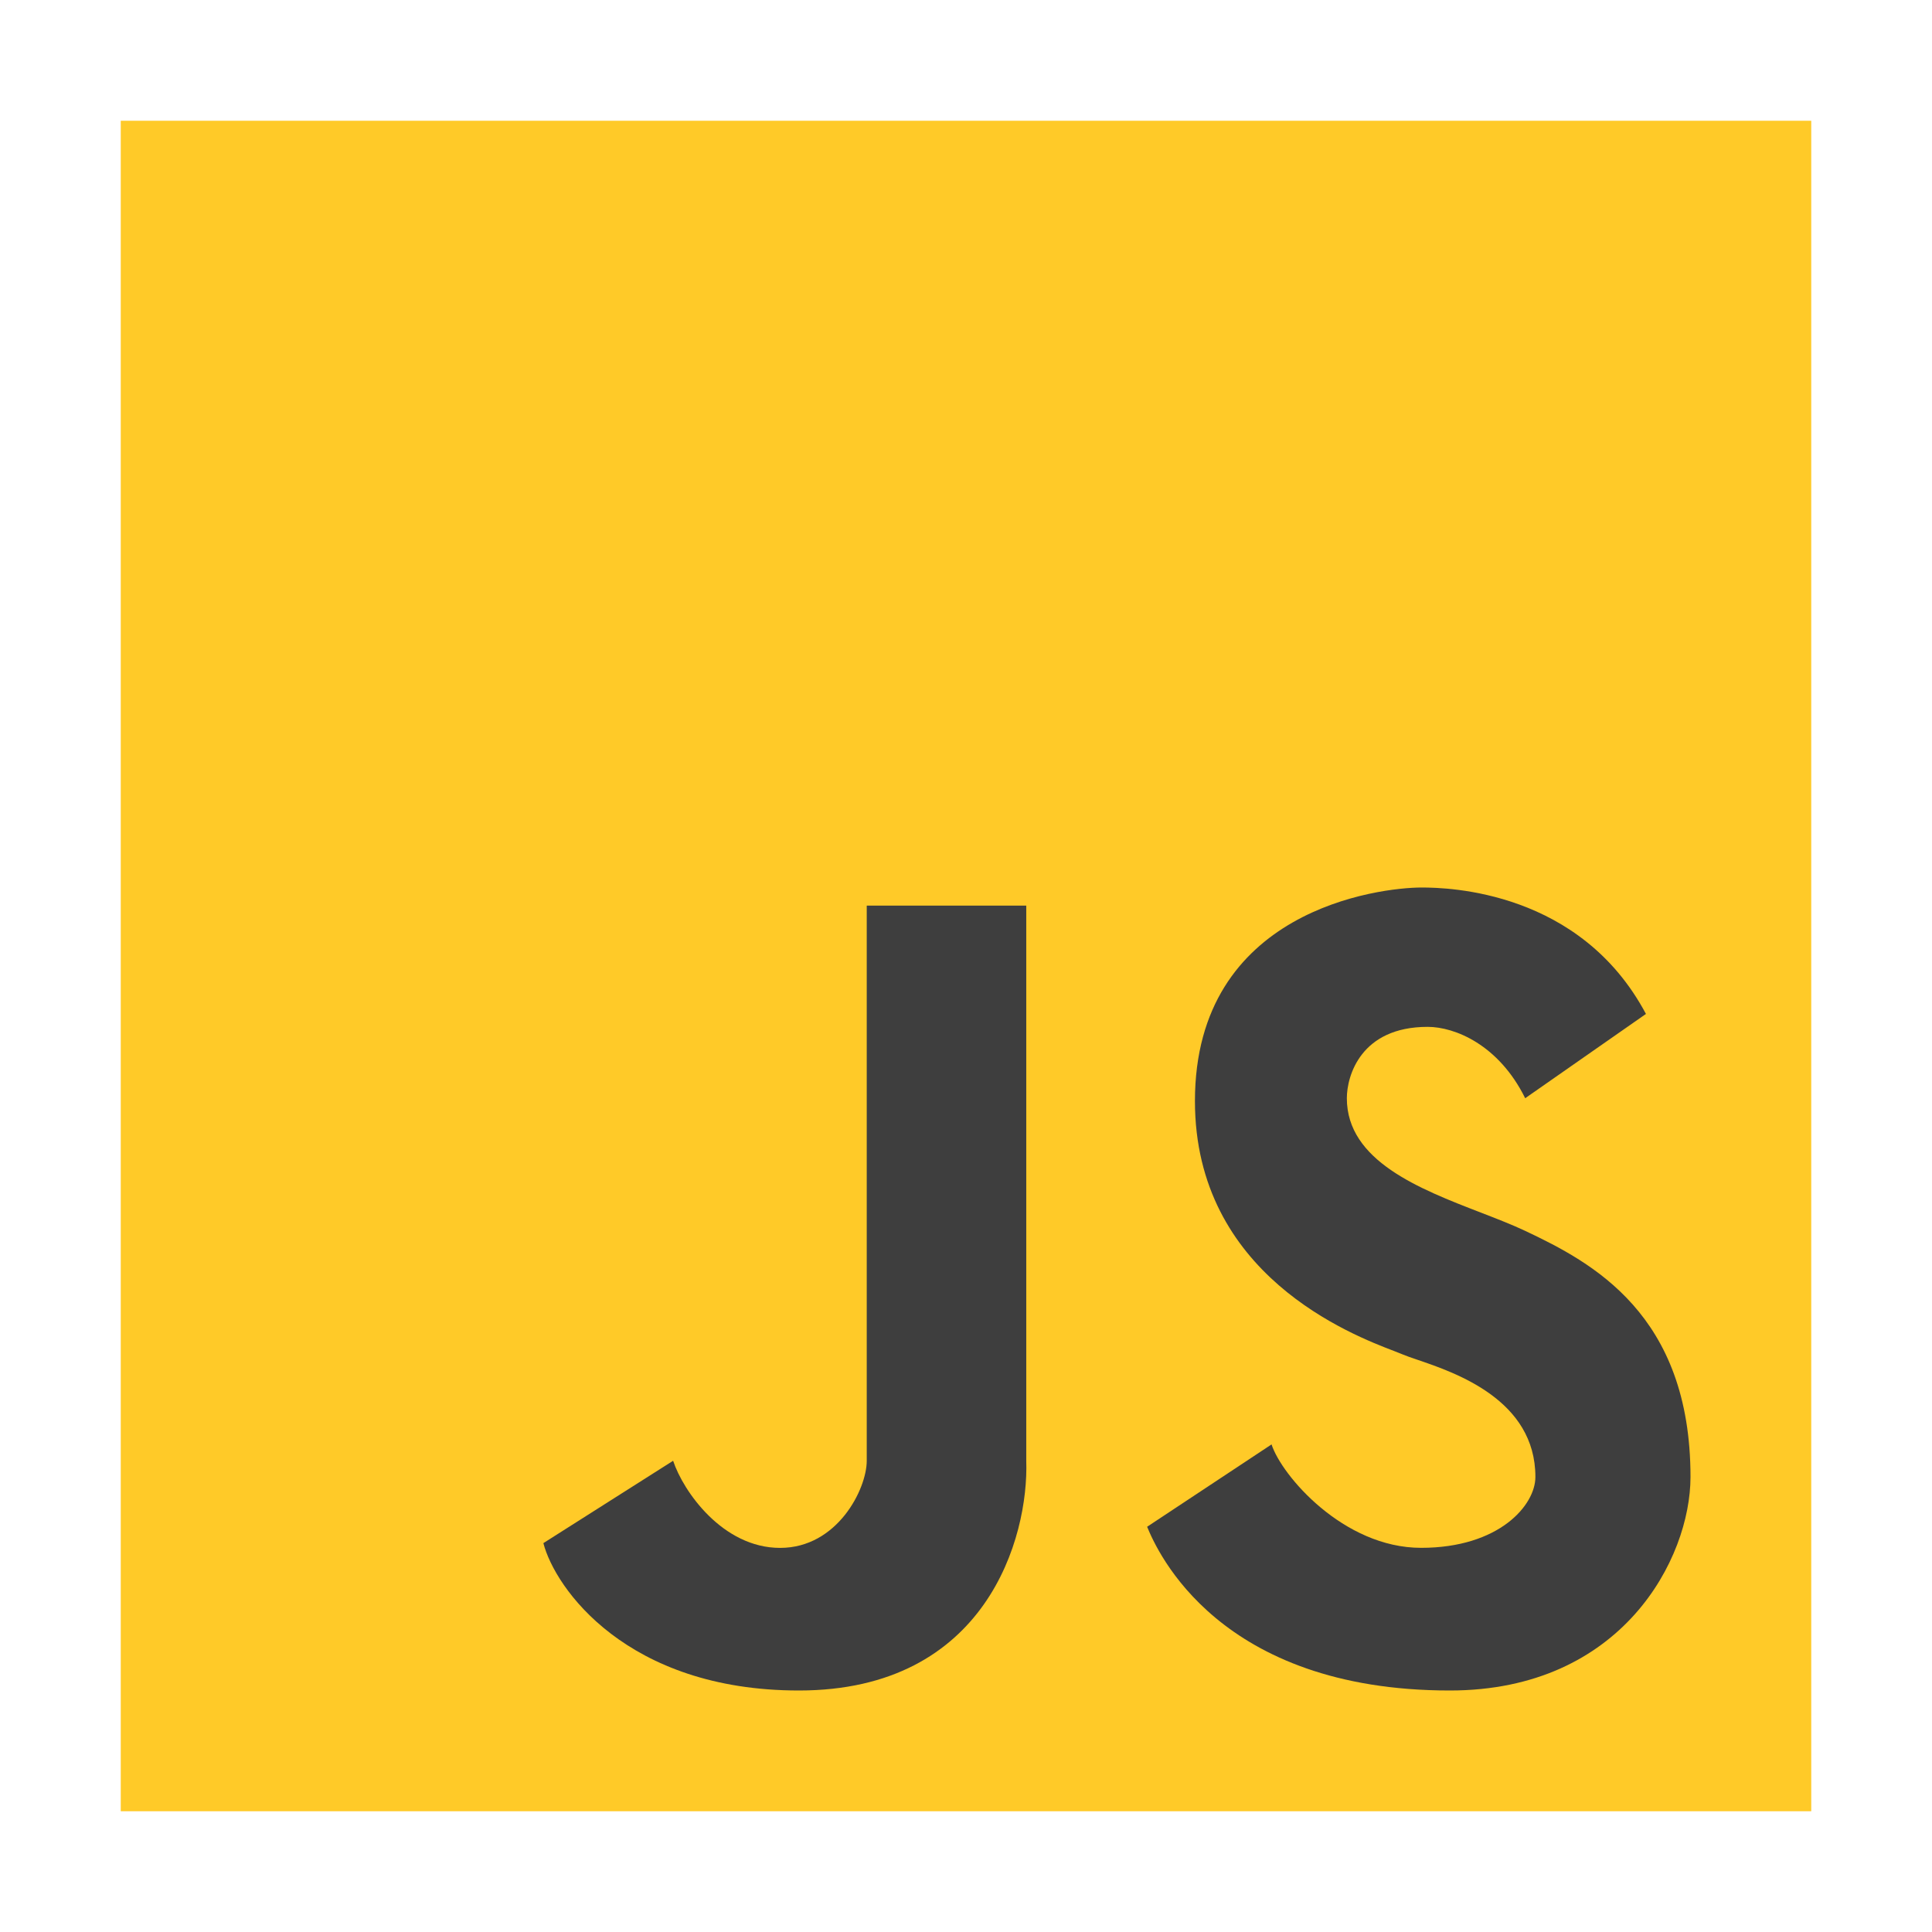
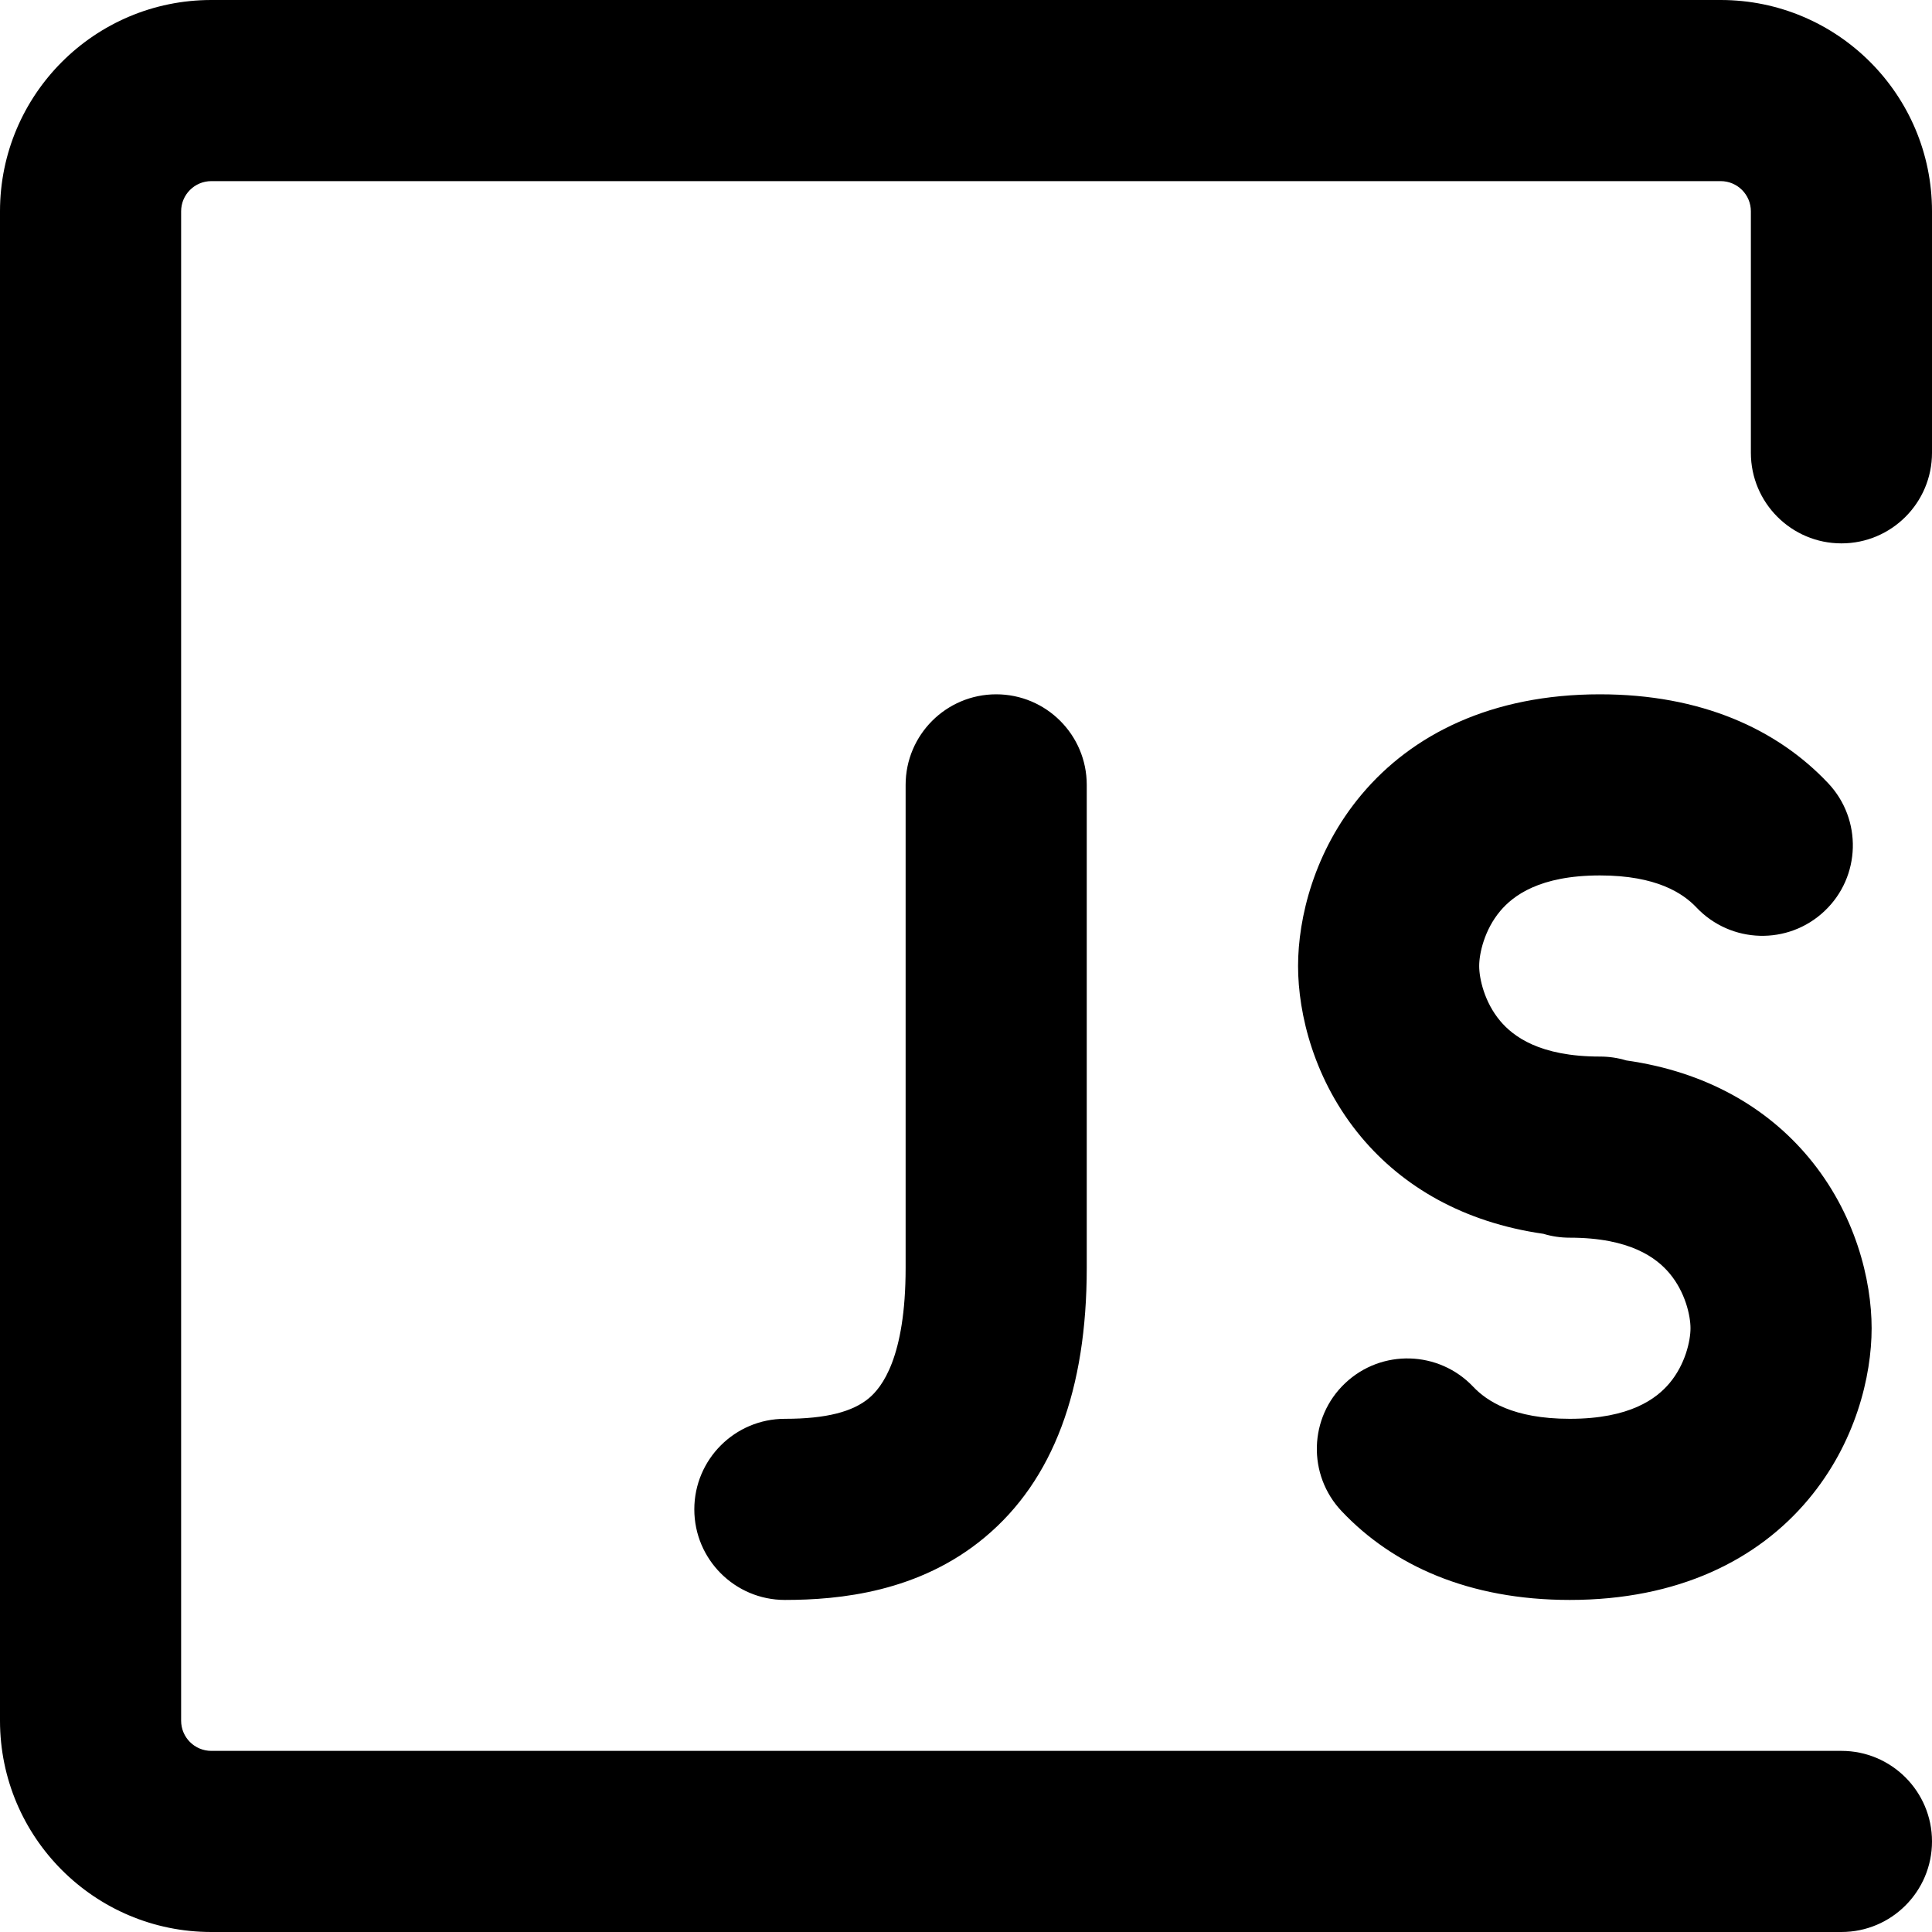
- <svg xmlns="http://www.w3.org/2000/svg" viewBox="0 0 32 32" fill="none">
-   <g id="SVGRepo_bgCarrier" stroke-width="0" />
-   <g id="SVGRepo_tracerCarrier" stroke-linecap="round" stroke-linejoin="round" />
-   <g id="SVGRepo_iconCarrier">
-     <rect x="2" y="2" width="28" height="28" fill="#FFCA28" />
-     <path d="M19 25.288L21.061 23.924C21.223 24.431 22.246 25.637 23.538 25.637C24.831 25.637 25.431 24.931 25.431 24.463C25.431 23.188 24.111 22.738 23.477 22.522C23.374 22.487 23.289 22.458 23.231 22.433C23.201 22.42 23.156 22.402 23.098 22.38C22.393 22.111 19.792 21.117 19.792 18.237C19.792 15.065 22.854 14.7 23.546 14.7C23.999 14.7 26.177 14.756 27.262 16.794L25.262 18.19C24.823 17.302 24.095 17.008 23.646 17.008C22.538 17.008 22.308 17.82 22.308 18.19C22.308 19.227 23.511 19.692 24.527 20.084C24.793 20.187 25.046 20.285 25.262 20.387C26.369 20.91 28 21.767 28 24.463C28 25.814 26.867 28 24.015 28C20.185 28 19.169 25.7 19 25.288Z" fill="#3E3E3E" />
-     <path d="M9 25.559L11.149 24.195C11.317 24.703 11.971 25.638 12.921 25.638C13.87 25.638 14.356 24.663 14.356 24.195V15H16.998V24.195C17.041 25.464 16.338 28 13.233 28C10.379 28 9.192 26.304 9 25.559Z" fill="#3E3E3E" />
-   </g>
+ <svg xmlns="http://www.w3.org/2000/svg" width="800px" height="800px" viewBox="0 0 16 16" fill="none">
+   <path fill-rule="nonzero" clip-rule="nonzero" d="M0 1.75C0 0.784 0.784 0 1.75 0H14.25C15.216 0 16 0.784 16 1.75V3.75C16 4.164 15.664 4.5 15.25 4.5C14.836 4.5 14.5 4.164 14.5 3.75V1.75C14.5 1.612 14.388 1.5 14.25 1.5H1.75C1.612 1.5 1.5 1.612 1.5 1.75V14.25C1.5 14.388 1.612 14.5 1.75 14.5H15.25C15.664 14.5 16 14.836 16 15.25C16 15.664 15.664 16 15.25 16H1.75C0.784 16 0 15.216 0 14.25V1.75ZM8.25 5.75C8.664 5.75 9 6.086 9 6.5V10.5C9 11.505 8.724 12.258 8.155 12.732C7.612 13.185 6.954 13.25 6.5 13.25C6.086 13.25 5.75 12.914 5.75 12.5C5.75 12.086 6.086 11.75 6.5 11.75C6.846 11.75 7.063 11.69 7.195 11.58C7.301 11.492 7.5 11.245 7.5 10.5V6.5C7.5 6.086 7.836 5.75 8.25 5.75ZM11.276 6.58C11.694 6.082 12.351 5.75 13.25 5.75C14.085 5.75 14.715 6.036 15.139 6.485C15.424 6.786 15.411 7.261 15.11 7.545C14.809 7.83 14.334 7.816 14.049 7.515C13.939 7.399 13.72 7.25 13.25 7.25C12.749 7.25 12.531 7.418 12.424 7.545C12.293 7.701 12.25 7.896 12.25 8C12.25 8.104 12.293 8.299 12.424 8.455C12.531 8.582 12.749 8.75 13.25 8.75C13.326 8.75 13.399 8.761 13.468 8.782C14.131 8.876 14.632 9.173 14.974 9.58C15.368 10.049 15.5 10.604 15.5 11C15.5 11.396 15.368 11.951 14.974 12.42C14.556 12.918 13.899 13.25 13 13.25C12.165 13.25 11.535 12.964 11.111 12.515C10.826 12.214 10.839 11.739 11.14 11.455C11.441 11.17 11.916 11.184 12.201 11.485C12.311 11.601 12.53 11.75 13 11.75C13.501 11.75 13.719 11.582 13.826 11.455C13.957 11.299 14 11.104 14 11C14 10.896 13.957 10.701 13.826 10.545C13.719 10.418 13.501 10.25 13 10.25C12.924 10.25 12.851 10.239 12.782 10.218C12.119 10.123 11.618 9.827 11.276 9.42C10.882 8.951 10.75 8.396 10.75 8C10.75 7.604 10.882 7.049 11.276 6.58Z" fill="#000000" />
</svg>
